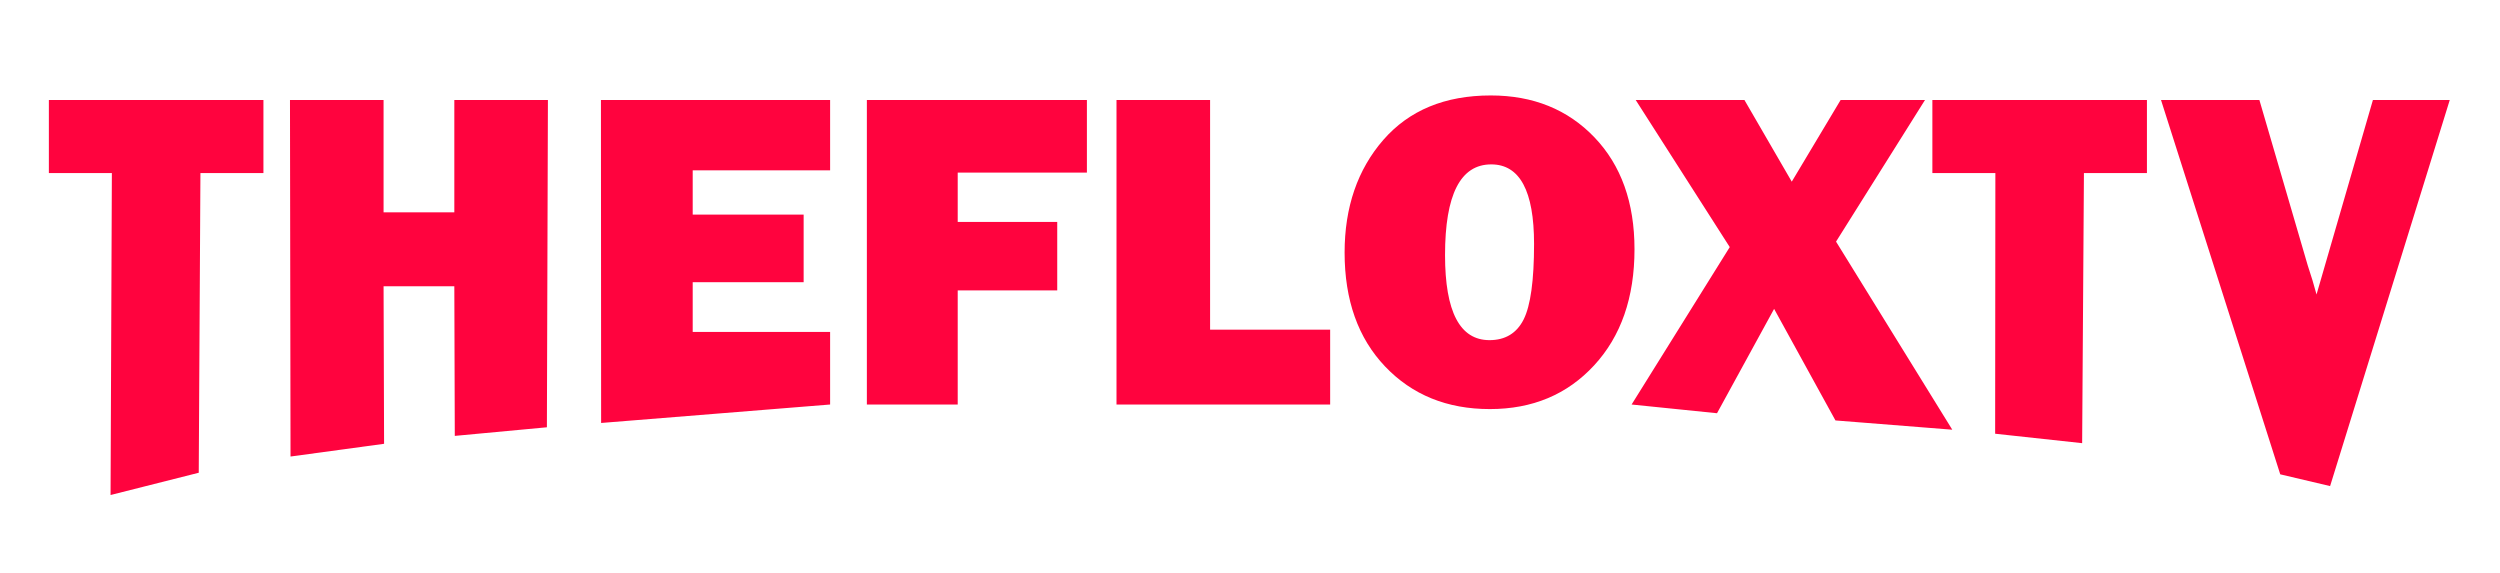
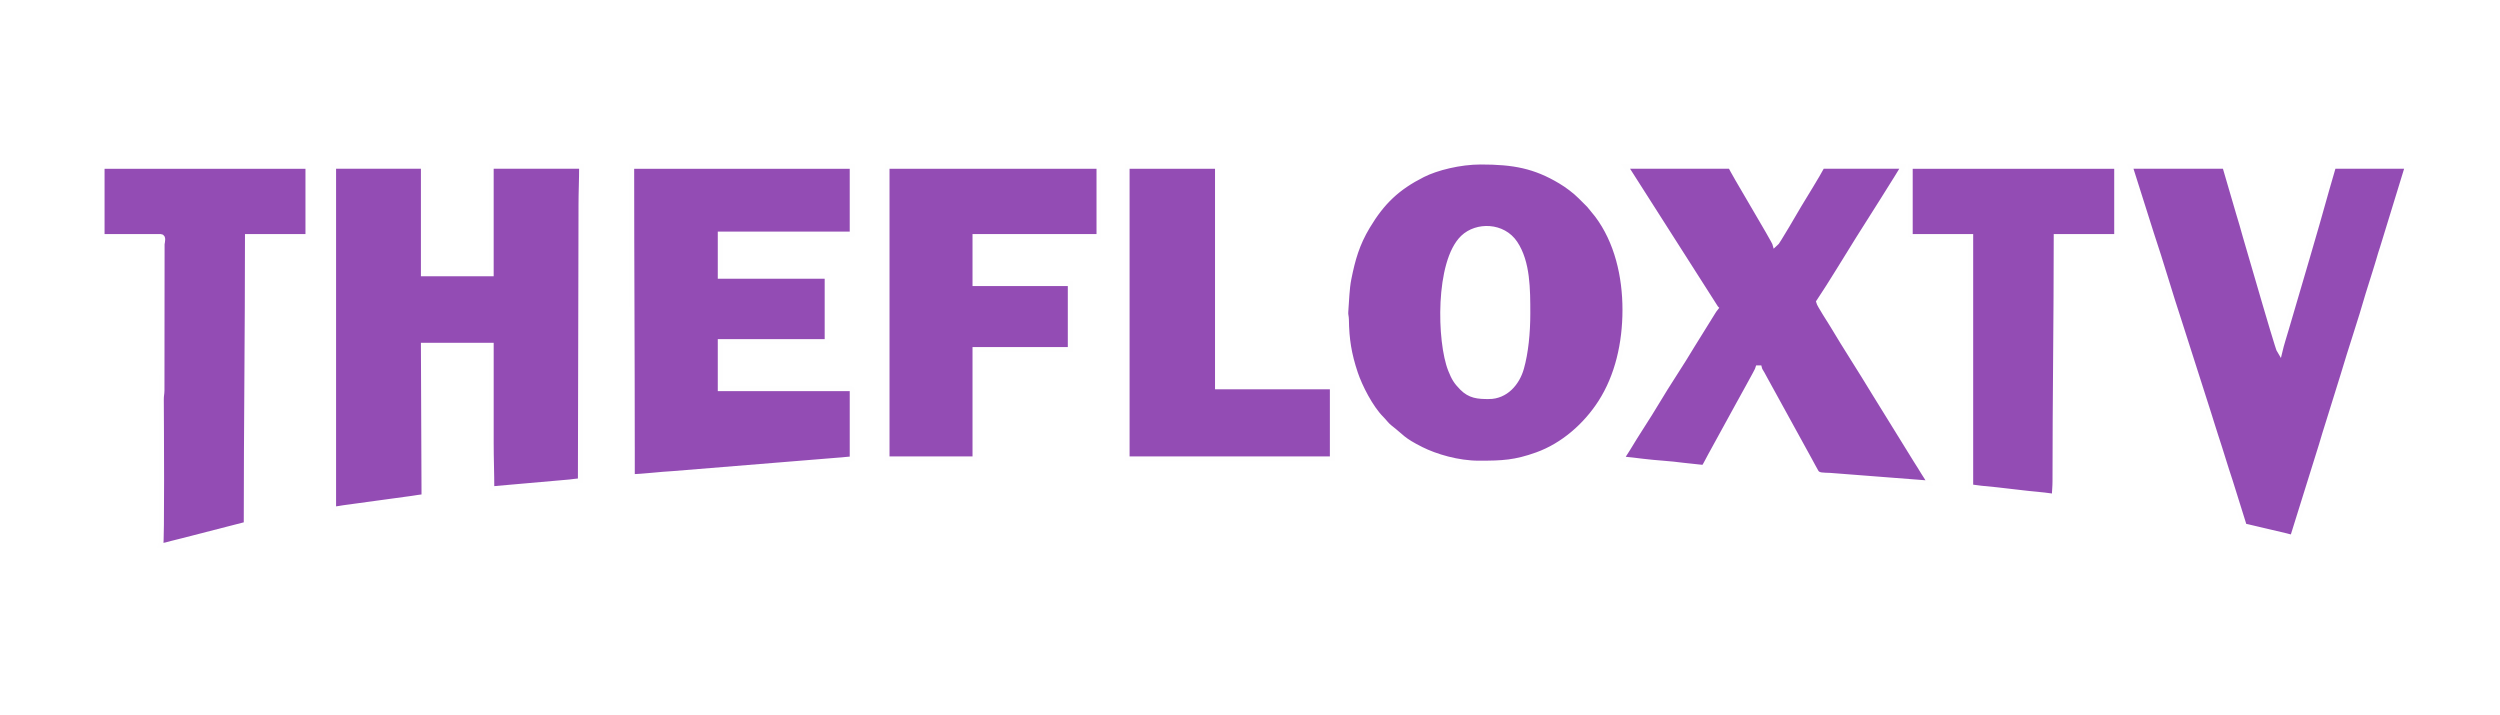
- <svg xmlns="http://www.w3.org/2000/svg" xml:space="preserve" width="3930px" height="900px" version="1.1" style="shape-rendering:geometricPrecision; text-rendering:geometricPrecision; image-rendering:optimizeQuality; fill-rule:evenodd; clip-rule:evenodd" viewBox="0 0 3930 900">
+ <svg xmlns="http://www.w3.org/2000/svg" xml:space="preserve" width="3.5in" height="1in" version="1.1" style="shape-rendering:geometricPrecision; text-rendering:geometricPrecision; image-rendering:optimizeQuality; fill-rule:evenodd; clip-rule:evenodd" viewBox="0 0 3500 1000">
  <defs>
    <style type="text/css">
   
-     .fil0 {fill:#FF033E;fill-rule:nonzero}
+     .str0 {stroke:#FEFEFE;stroke-width:6.94;stroke-miterlimit:2.613}
+     .fil0 {fill:#934CB4}
   
  </style>
  </defs>
  <g id="Layer_x0020_1">
-     <path class="fil0" d="M315.07 272.05l-2.64 471.1 -138.63 35.02 2.05 -506.12 -99.03 0 0 -114.82 337.29 0 0 114.82 -99.04 0zm546.25 -114.82l-1.6 514.46 -144.8 13.53 -0.72 -235.19 -111.23 0 0.81 247.61 -147.08 20.02 -0.85 -560.43 147.12 0 0 176.54 111.23 0 0 -176.54 147.12 0zm443.62 364.56l0 114.11 -359.98 29 -0.28 -507.67 360.26 0 0 110.52 -216.01 0 0 69.61 174.39 0 0 106.21 -174.39 0 0 78.22 216.01 0zm357.03 -65.3l-156.45 0 0 179.41 -142.81 0 0 -478.67 345.9 0 0 114.1 -203.09 0 0 77.51 156.45 0 0 107.65zm429.03 61.71l0 117.7 -335.86 0 0 -478.67 147.12 0 0 360.97 188.74 0zm251.05 124.87c-67.34,0 -122.24,-22.36 -164.7,-66.98 -42.46,-44.61 -63.63,-104.3 -63.63,-179.05 0,-71.4 20.34,-130.49 60.88,-177.14 40.55,-46.52 96.88,-69.85 168.89,-69.85 66.62,0 121.04,22.01 163.02,65.91 41.98,43.89 62.92,102.5 62.92,175.82 0,75.95 -21.18,136.83 -63.52,182.64 -42.34,45.81 -96.88,68.65 -163.86,68.65zm-0.59 -108.36c24.87,0 42.81,-10.89 53.7,-32.53 10.88,-21.65 16.38,-61.24 16.38,-118.77 0,-83.37 -22.48,-124.99 -67.33,-124.99 -48.44,0 -72.61,47.48 -72.61,142.57 0,89.1 23.33,133.72 69.86,133.72zm684.62 -377.48l-139.82 222.59 182.73 295.67 -183.65 -14.55 -96.44 -175.39 -89.75 164.05 -134.27 -13.7 154.29 -247.47 -147.83 -231.2 170.92 0 74.39 128.34 76.79 -128.34 132.64 0zm249.86 114.82l-2.8 424.61 -136.77 -14.84 0.35 -409.77 -99.03 0 0 -114.82 337.29 0 0 114.82 -99.04 0zm575.07 -114.82l-188.09 606.89 -78.38 -18.49 -187.43 -588.4 154.65 0 76.07 260.26c5.14,15.43 9.81,30.5 13.75,45.45l88.63 -305.71 120.8 0z" />
+     <path class="fil0 str0" d="M467.03 710.01c0,4.05 5.85,1.91 13.64,0.81 5.15,-0.73 10.28,-1.33 15.81,-2.15l80.5 -11.01c4.89,-0.71 12.46,-2.09 16.63,-2.19l-0.85 -212.09 94.93 0 0 136.83c0,22.36 0.85,41.81 0.85,64.14l108.47 -9.55c3.85,-0.4 11.45,-1.57 15.53,-1.57l0.85 -385.7c0,-18.64 0.86,-35.46 0.86,-54.73l-126.57 0 0 150.52 -94.93 0 0 -150.52 -125.72 0 0 477.2z" />
+     <path class="fil0 str0" d="M2084.22 555.22c-15.11,0 -26.24,-0.86 -37.42,-12.18 -8.24,-8.34 -11.31,-13.41 -15.98,-25.07 -15.85,-39.62 -18.17,-151.33 17.25,-185.33 19.35,-18.57 56.13,-17.71 73.11,7.74 17.86,26.76 17.78,64.77 17.78,98.54 0,27.29 -2.77,54.97 -8.91,76.61 -5.93,20.87 -21.91,39.7 -45.82,39.7zm-13.68 93.22c32.89,0 50.47,-0.77 81.35,-11.86 36.44,-13.09 68.17,-41.02 89,-73.49 23.44,-36.54 34.04,-82.31 34.04,-129.31 0,-47.22 -11.2,-95.8 -39.09,-132.8l-11.14 -13.66c-4.22,-4.2 -7.79,-7.76 -11.98,-11.96 -7.84,-7.85 -18.36,-15.73 -28.06,-21.54 -36,-21.55 -65.82,-27 -111.55,-27 -29.23,0 -61.87,8.17 -81.24,17.95 -35.47,17.91 -56.64,38 -77.24,72.43 -14.83,24.78 -20.68,45.7 -26.17,73.03 -2.89,14.37 -3.04,30.31 -4.33,46.19 -0.39,4.77 0.81,6.14 0.87,11.01 0.34,27.61 3.64,48.22 12.47,74.76 6.33,19.04 21.57,48.77 36.44,63.62 4.35,4.34 7.16,8.83 12.13,12.67 17.17,13.26 16.83,17.07 43.83,30.58 19.99,10 51.13,19.38 80.67,19.38z" />
+     <path class="fil0 str0" d="M885.22 628.77l0 38.48c12.84,0 41.17,-3.52 57.29,-4.28l230.91 -18.81c4.69,-0.07 5.58,-0.65 9.43,-0.83 4.31,-0.21 7,-0.8 10.25,-0.87l0 -95.78c0,-1.97 -0.59,-2.57 -2.57,-2.57l-182.16 0 0 -65.85 147.09 0c1.97,0 2.57,-0.59 2.57,-2.57l0 -88.94 -149.66 0 0 -59.01 184.72 0 0 -94.93 -308.73 0c0,132.87 0.85,263.09 0.85,395.96z" />
+     <path class="fil0 str0" d="M2402.36 431.22l-2.24 2.89c-0.89,1.28 -1.37,2.08 -2,3.13l-28.84 46.42c-14.82,25.07 -34.37,53.76 -49.3,78.99 -12.37,20.93 -28.51,44.65 -41.05,65.85 -1.84,3.11 -7.57,11.3 -8.28,13.96 8.76,0.73 19.99,2.1 28.46,3.18 19.4,2.46 38.6,3.09 57.55,5.74l28.59 3.06c3.58,-5.35 6.13,-11.35 9.44,-17.07l38.16 -69.6c3.07,-6.05 27.73,-49.4 28.51,-52.74l1.71 0c0.81,3.48 2.39,4.99 3.99,7.98 1.75,3.24 2.88,5.47 4.52,8.31l62.19 113.13c2.84,5.74 5.97,10.65 8.78,16.02 2.79,5.35 9.71,4.57 19.74,5.06l133.34 10.33c2.7,0.2 3.09,0.74 6.04,0.8 -0.93,-3.48 -6.93,-11.93 -9.13,-15.67 -3.26,-5.51 -6.47,-10.46 -9.85,-15.81l-58.81 -95.13c-18.65,-30.96 -40.61,-64.52 -58.78,-95.16 -2.59,-4.37 -18.13,-28.14 -19.08,-32.23 17,-25.39 38.46,-61.15 55.42,-88.26 6.84,-10.94 62.62,-98.47 63.45,-101.6l-113.74 0c-7.3,13.79 -23.7,39.91 -32.55,54.69 -2.44,4.09 -30.57,52.78 -33.3,54.78 -1.27,-5.43 -61.25,-104.39 -62.43,-109.47l-147.09 0 126.57 198.41z" />
+     <path class="fil0 str0" d="M3142.11 736.52c2.94,0.24 5.43,1.15 8.48,1.78l49.85 11.72c3.3,0.78 5.64,1.81 9.23,1.89l40.3 -129.03c3.24,-10.61 6.18,-21.21 9.82,-32.08l20.31 -65.21c10.87,-36.92 24.83,-77.45 35.12,-113.69l10.21 -32.55c1.8,-6.12 3.35,-10.41 5,-16.37 1.26,-4.57 3.27,-11.06 4.84,-15.69l35.17 -114.49 -103.48 0 -9.41 32.5c-17.53,63.3 -37.94,131.09 -56.55,194.89 -3.06,10.49 -6.78,21.77 -9.31,32.6 -1.87,-2.69 -19,-61.52 -19.78,-64.04l-28.61 -97.96c-3.2,-11.13 -5.9,-21.56 -9.44,-32.46l-19.14 -65.53 -132.56 0 29.83 94.18c13.65,40.58 26.37,85.06 39.96,125.94l40.22 125.69c3.61,11.06 6.38,20.89 10.04,31.86 7.04,21.11 13.15,42.22 20.09,62.86l19.78 63.18z" />
+     <polygon class="fil0 str0" points="1241.85,642.45 1365,642.45 1365,489.37 1498.41,489.37 1498.41,397.01 1365,397.01 1365,331.16 1538.6,331.16 1538.6,232.81 1241.85,232.81 " />
+     <path class="fil0 str0" d="M142.91 331.16l82.1 0c4.5,0 2.3,8.02 1.95,10.49l-0.2 205.05c-0.06,5.02 -0.94,7.03 -0.9,12.78 0.19,34.18 1.13,200.28 -0.85,204.41 4.8,0 10.33,-1.94 14.88,-3.08 5.42,-1.35 9.95,-2.5 15.06,-3.76l89.79 -23.09c0,-134.94 1.71,-267.71 1.71,-402.8l84.67 0 0 -98.35 -288.2 0 0 98.35z" />
+     <path class="fil0 str0" d="M2674.31 331.16l84.67 0 0 350.63c4.15,0.09 10.19,1.31 14.56,1.69 28.63,2.47 59.39,6.98 88.04,9.46 4.37,0.38 10.41,1.59 14.56,1.69 0,-7.43 0.86,-13.09 0.85,-21.38 -0.01,-114.25 1.71,-227.87 1.71,-342.08l84.67 0 0 -98.35 -289.06 0 0 98.35z" />
+     <polygon class="fil0 str0" points="1577.94,642.45 1865.29,642.45 1865.29,541.54 1704.51,541.54 1704.51,232.81 1577.94,232.81 " />
  </g>
</svg>
